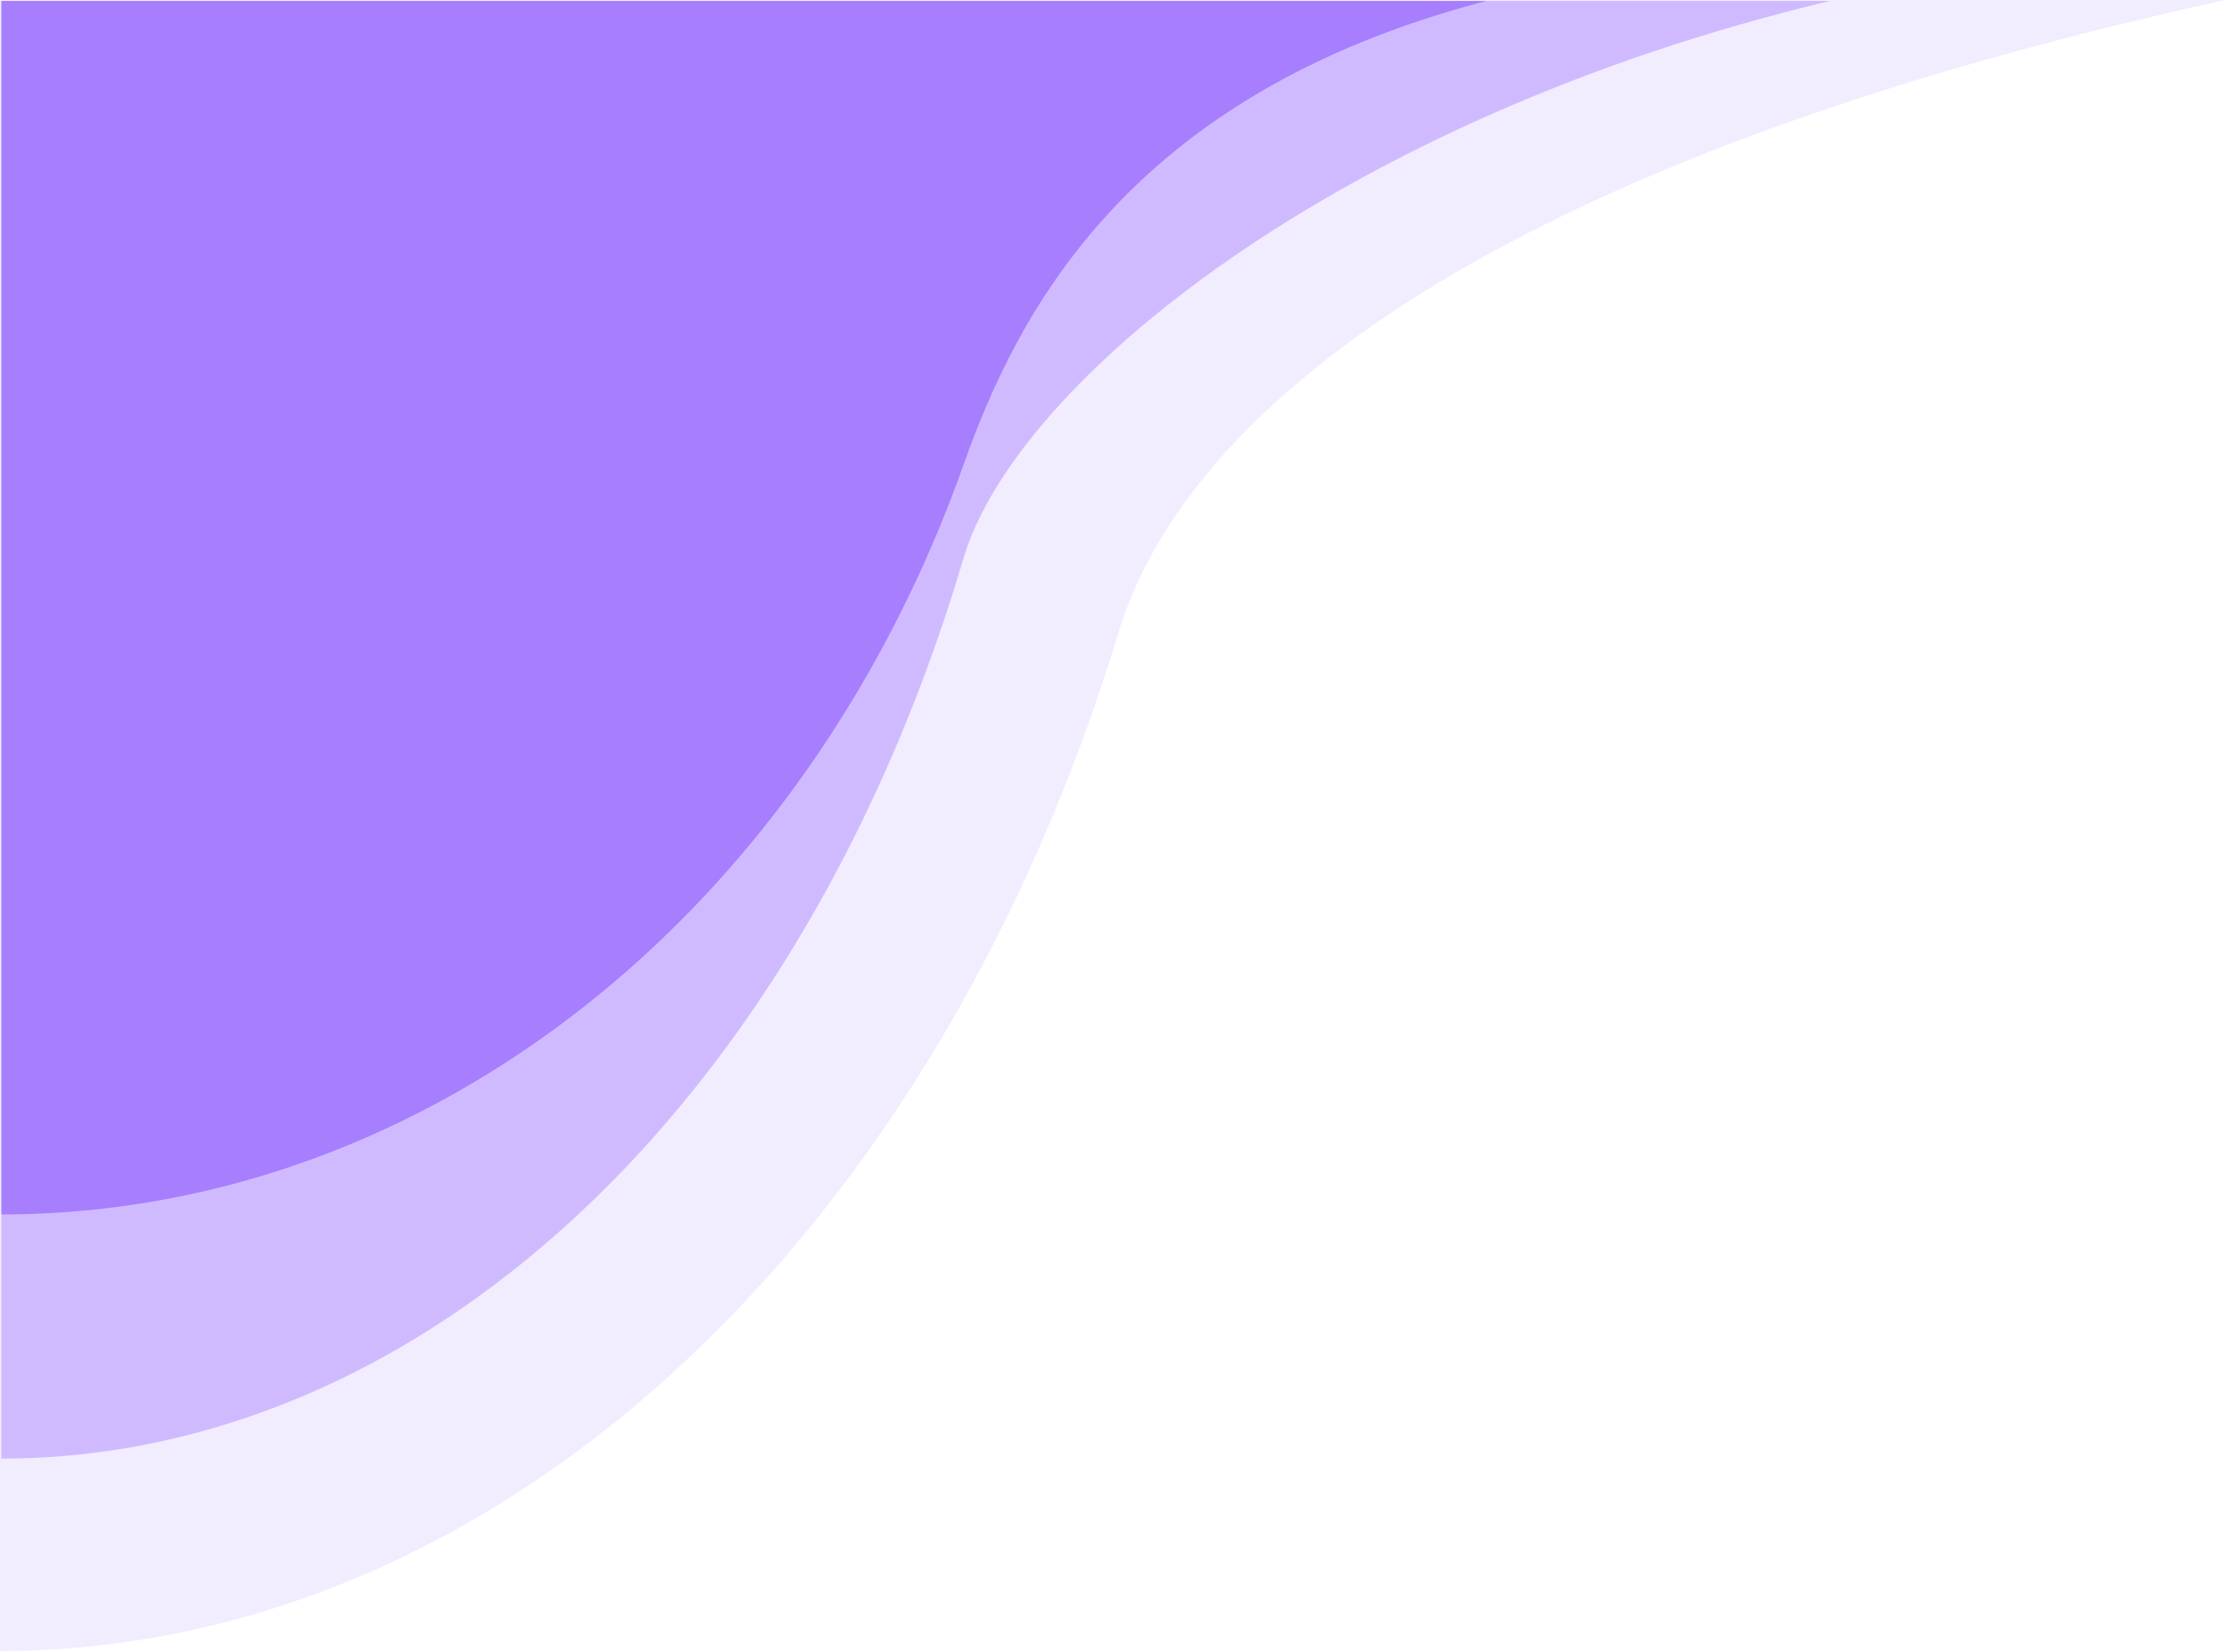
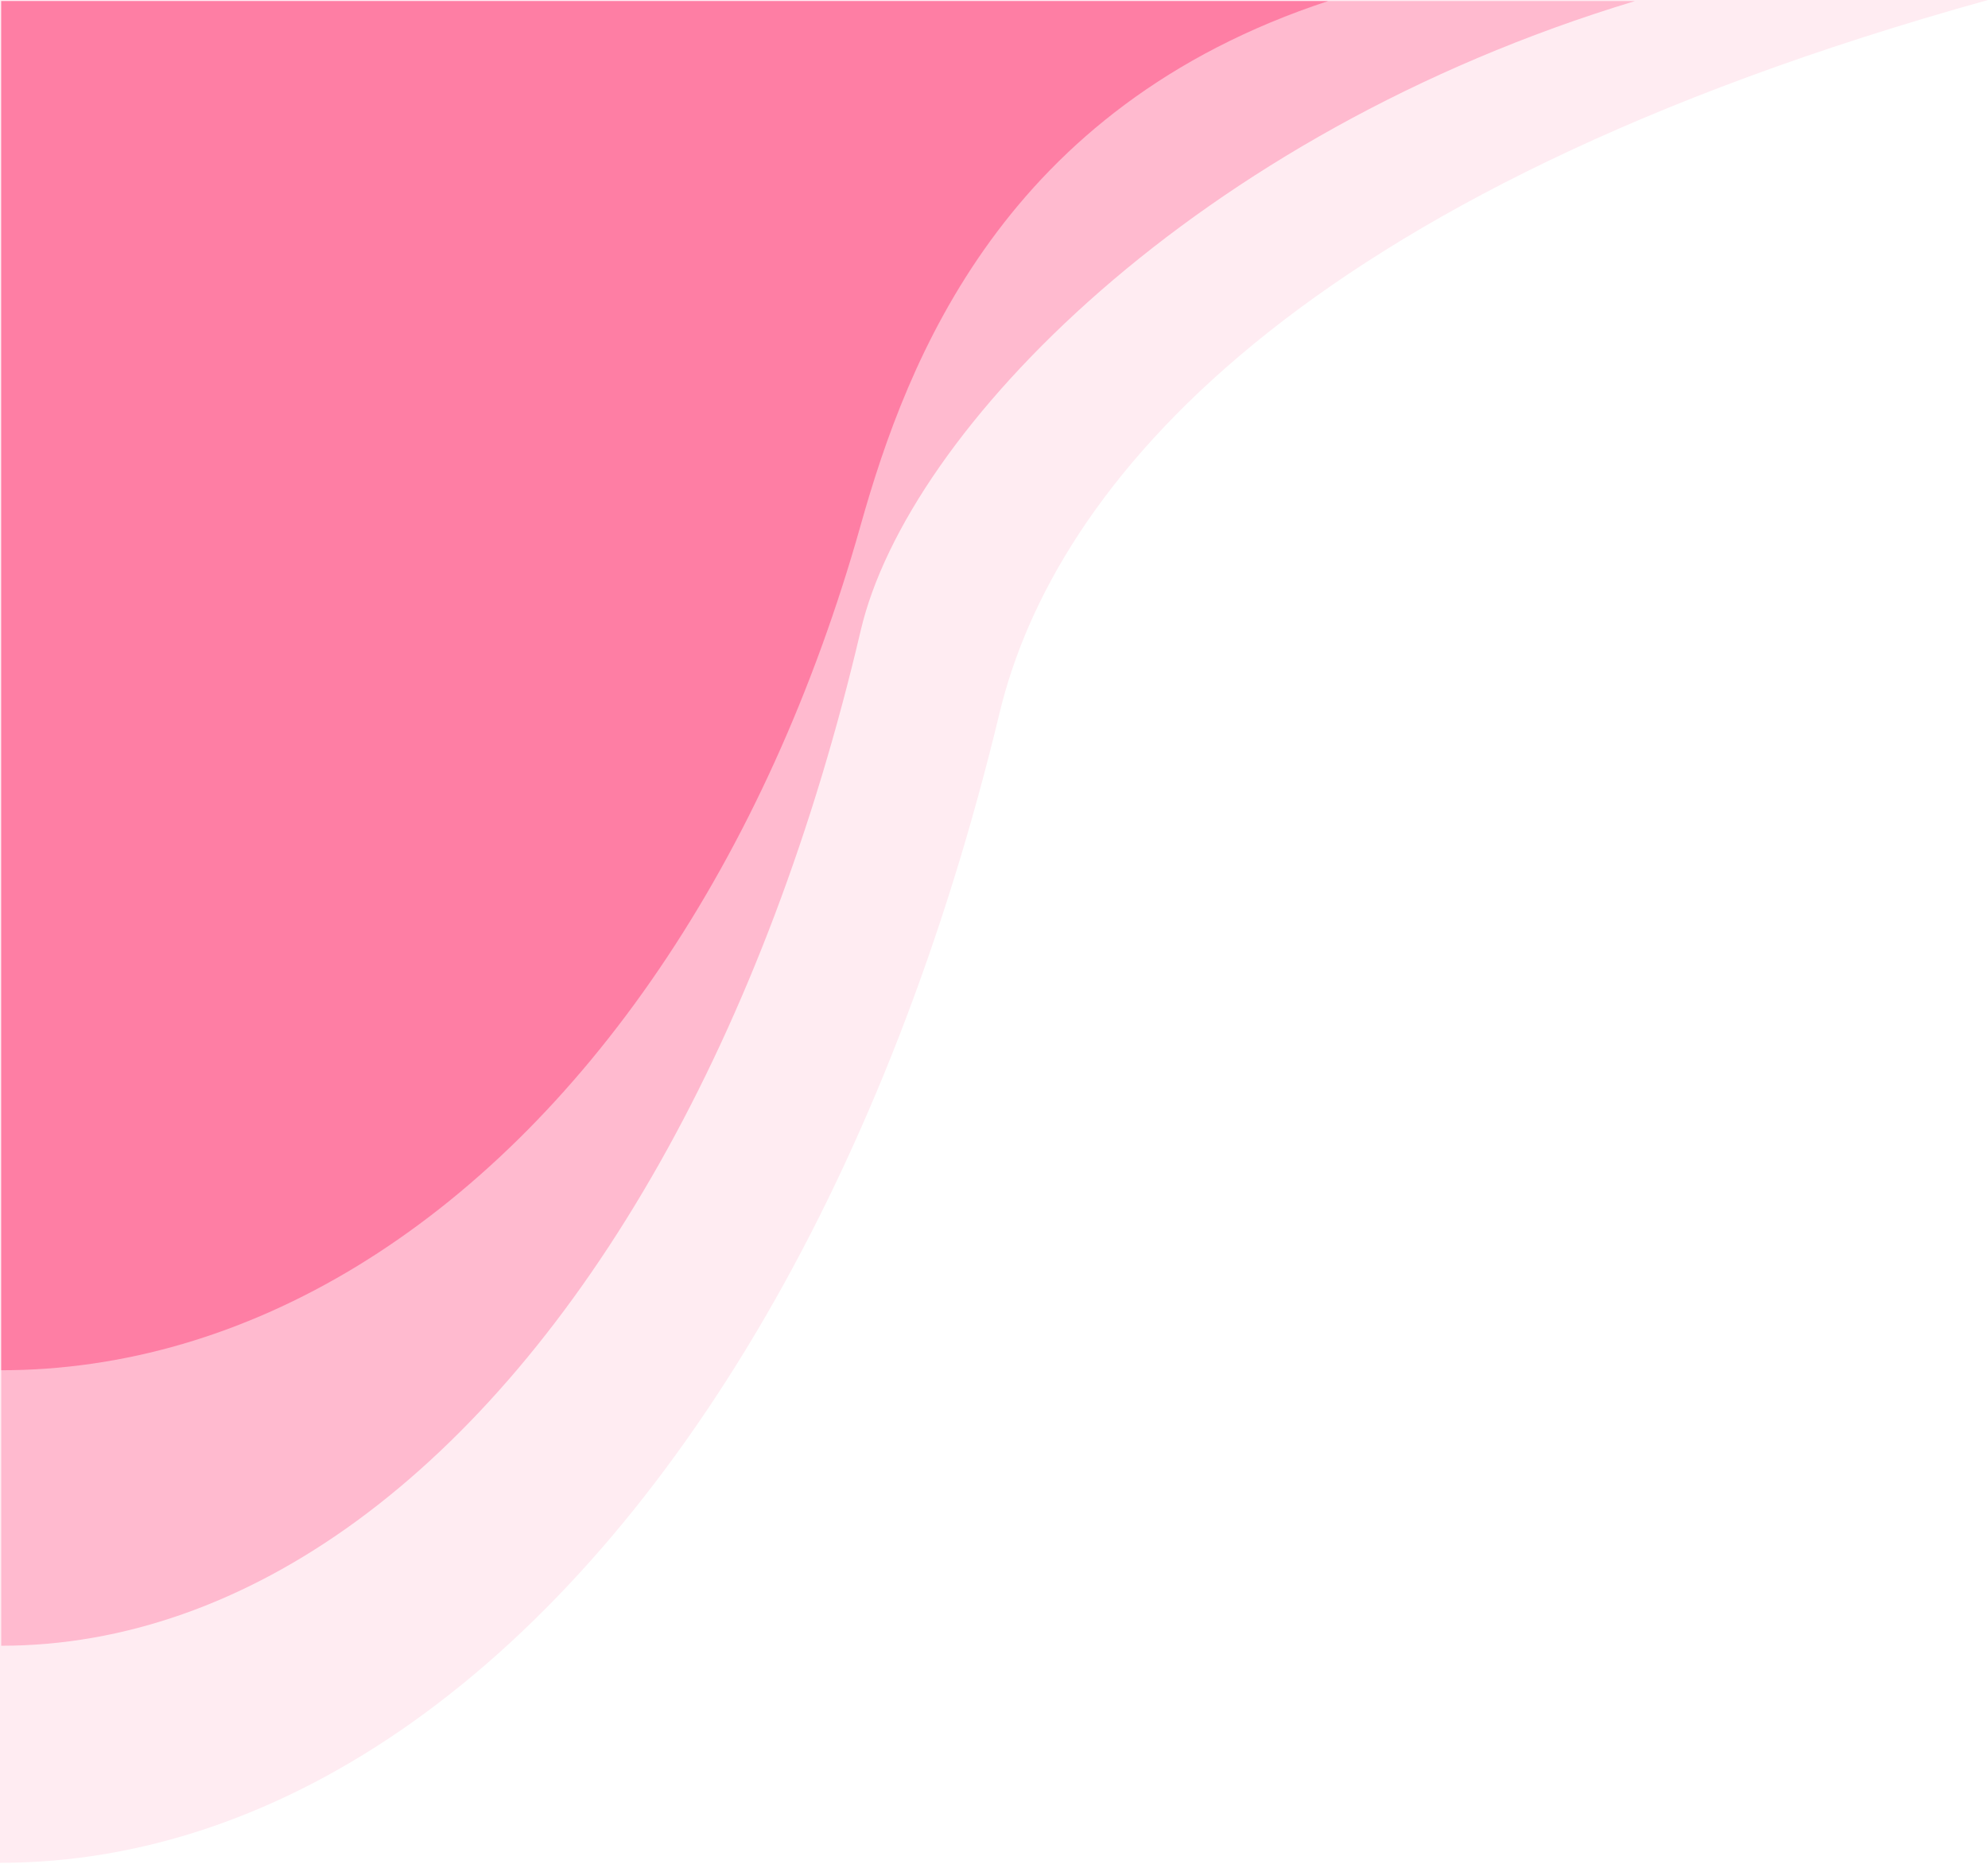
- <svg xmlns="http://www.w3.org/2000/svg" width="1273" height="945" viewBox="0 0 1273 945" fill="none">
-   <path d="M1273 0C828.033 97.889 674.89 246.853 640.073 361.445C605.256 476.037 554.224 580.158 489.891 667.863C425.557 755.568 349.183 825.139 265.127 872.605C181.071 920.07 90.981 944.5 9.84946e-06 944.5L0 0.001L1273 0Z" fill="#7F43FE" fill-opacity="0.1" />
-   <path d="M1046.98 0.53C765.82 67.729 581.092 218.479 551.154 319.654C521.216 420.829 477.335 512.758 422.017 590.194C366.699 667.63 301.027 729.055 228.75 770.963C156.474 812.871 79.008 834.441 0.777 834.441L0.777 0.529L1046.98 0.53Z" fill="#7F43FE" fill-opacity="0.3" />
-   <path d="M850.479 0.53C643.102 54.501 581.092 181.97 551.154 266.197C521.216 350.424 477.335 426.954 422.017 491.418C366.699 555.883 301.027 607.019 228.75 641.907C156.474 676.795 79.008 694.751 0.777 694.751L0.777 0.53L850.479 0.53Z" fill="#7F43FE" fill-opacity="0.5" />
+ <svg xmlns="http://www.w3.org/2000/svg" width="1008" height="945" viewBox="0 0 1008 945" fill="none">
+   <path d="M1008 0C655.662 97.889 534.399 246.853 506.83 361.445C479.26 476.037 438.852 580.158 387.91 667.863C336.969 755.568 276.493 825.139 209.936 872.605C143.378 920.07 72.042 944.5 6.55978e-05 944.5L0 0.001L1008 0Z" fill="#FE437B" fill-opacity="0.1" />
+   <path d="M829.032 0.53C606.399 67.729 460.126 218.479 436.42 319.654C412.715 420.829 377.968 512.758 334.166 590.194C290.363 667.63 238.362 729.055 181.132 770.963C123.901 812.871 62.561 834.441 0.615 834.441L0.615 0.53L829.032 0.53Z" fill="#FE437B" fill-opacity="0.3" />
+   <path d="M673.435 0.53C509.228 54.501 460.126 181.97 436.42 266.197C412.715 350.424 377.968 426.954 334.166 491.418C290.363 555.883 238.362 607.019 181.132 641.907C123.901 676.795 62.561 694.751 0.615 694.751L0.615 0.53L673.435 0.53Z" fill="#FE437B" fill-opacity="0.5" />
</svg>
